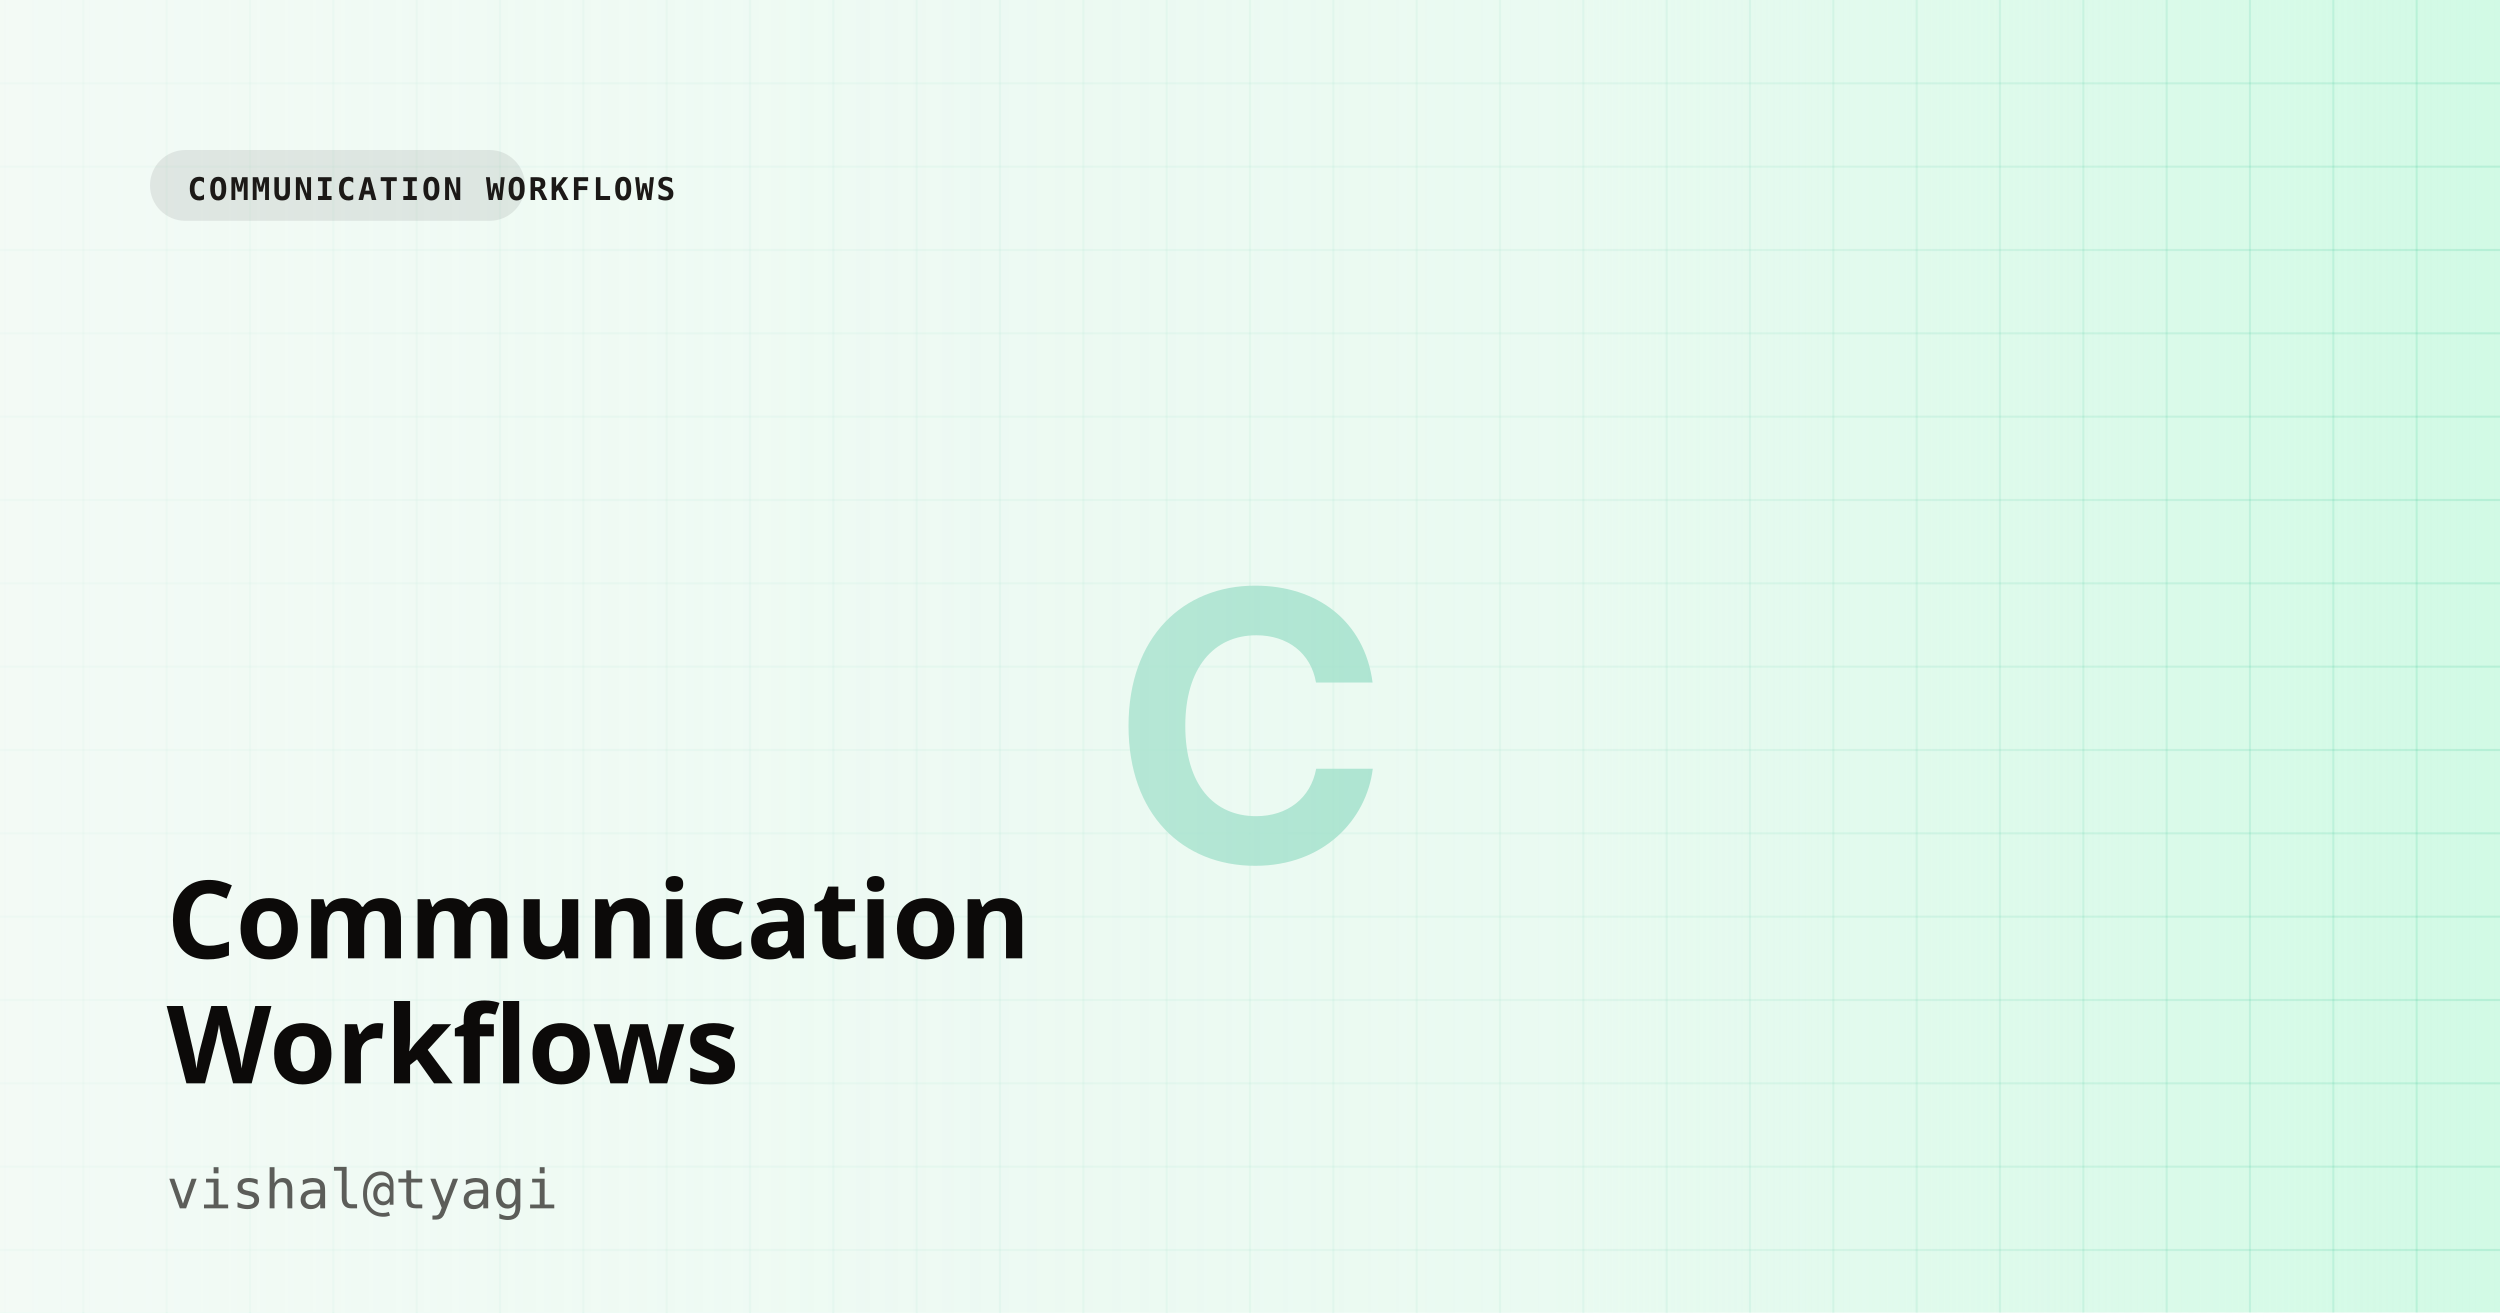
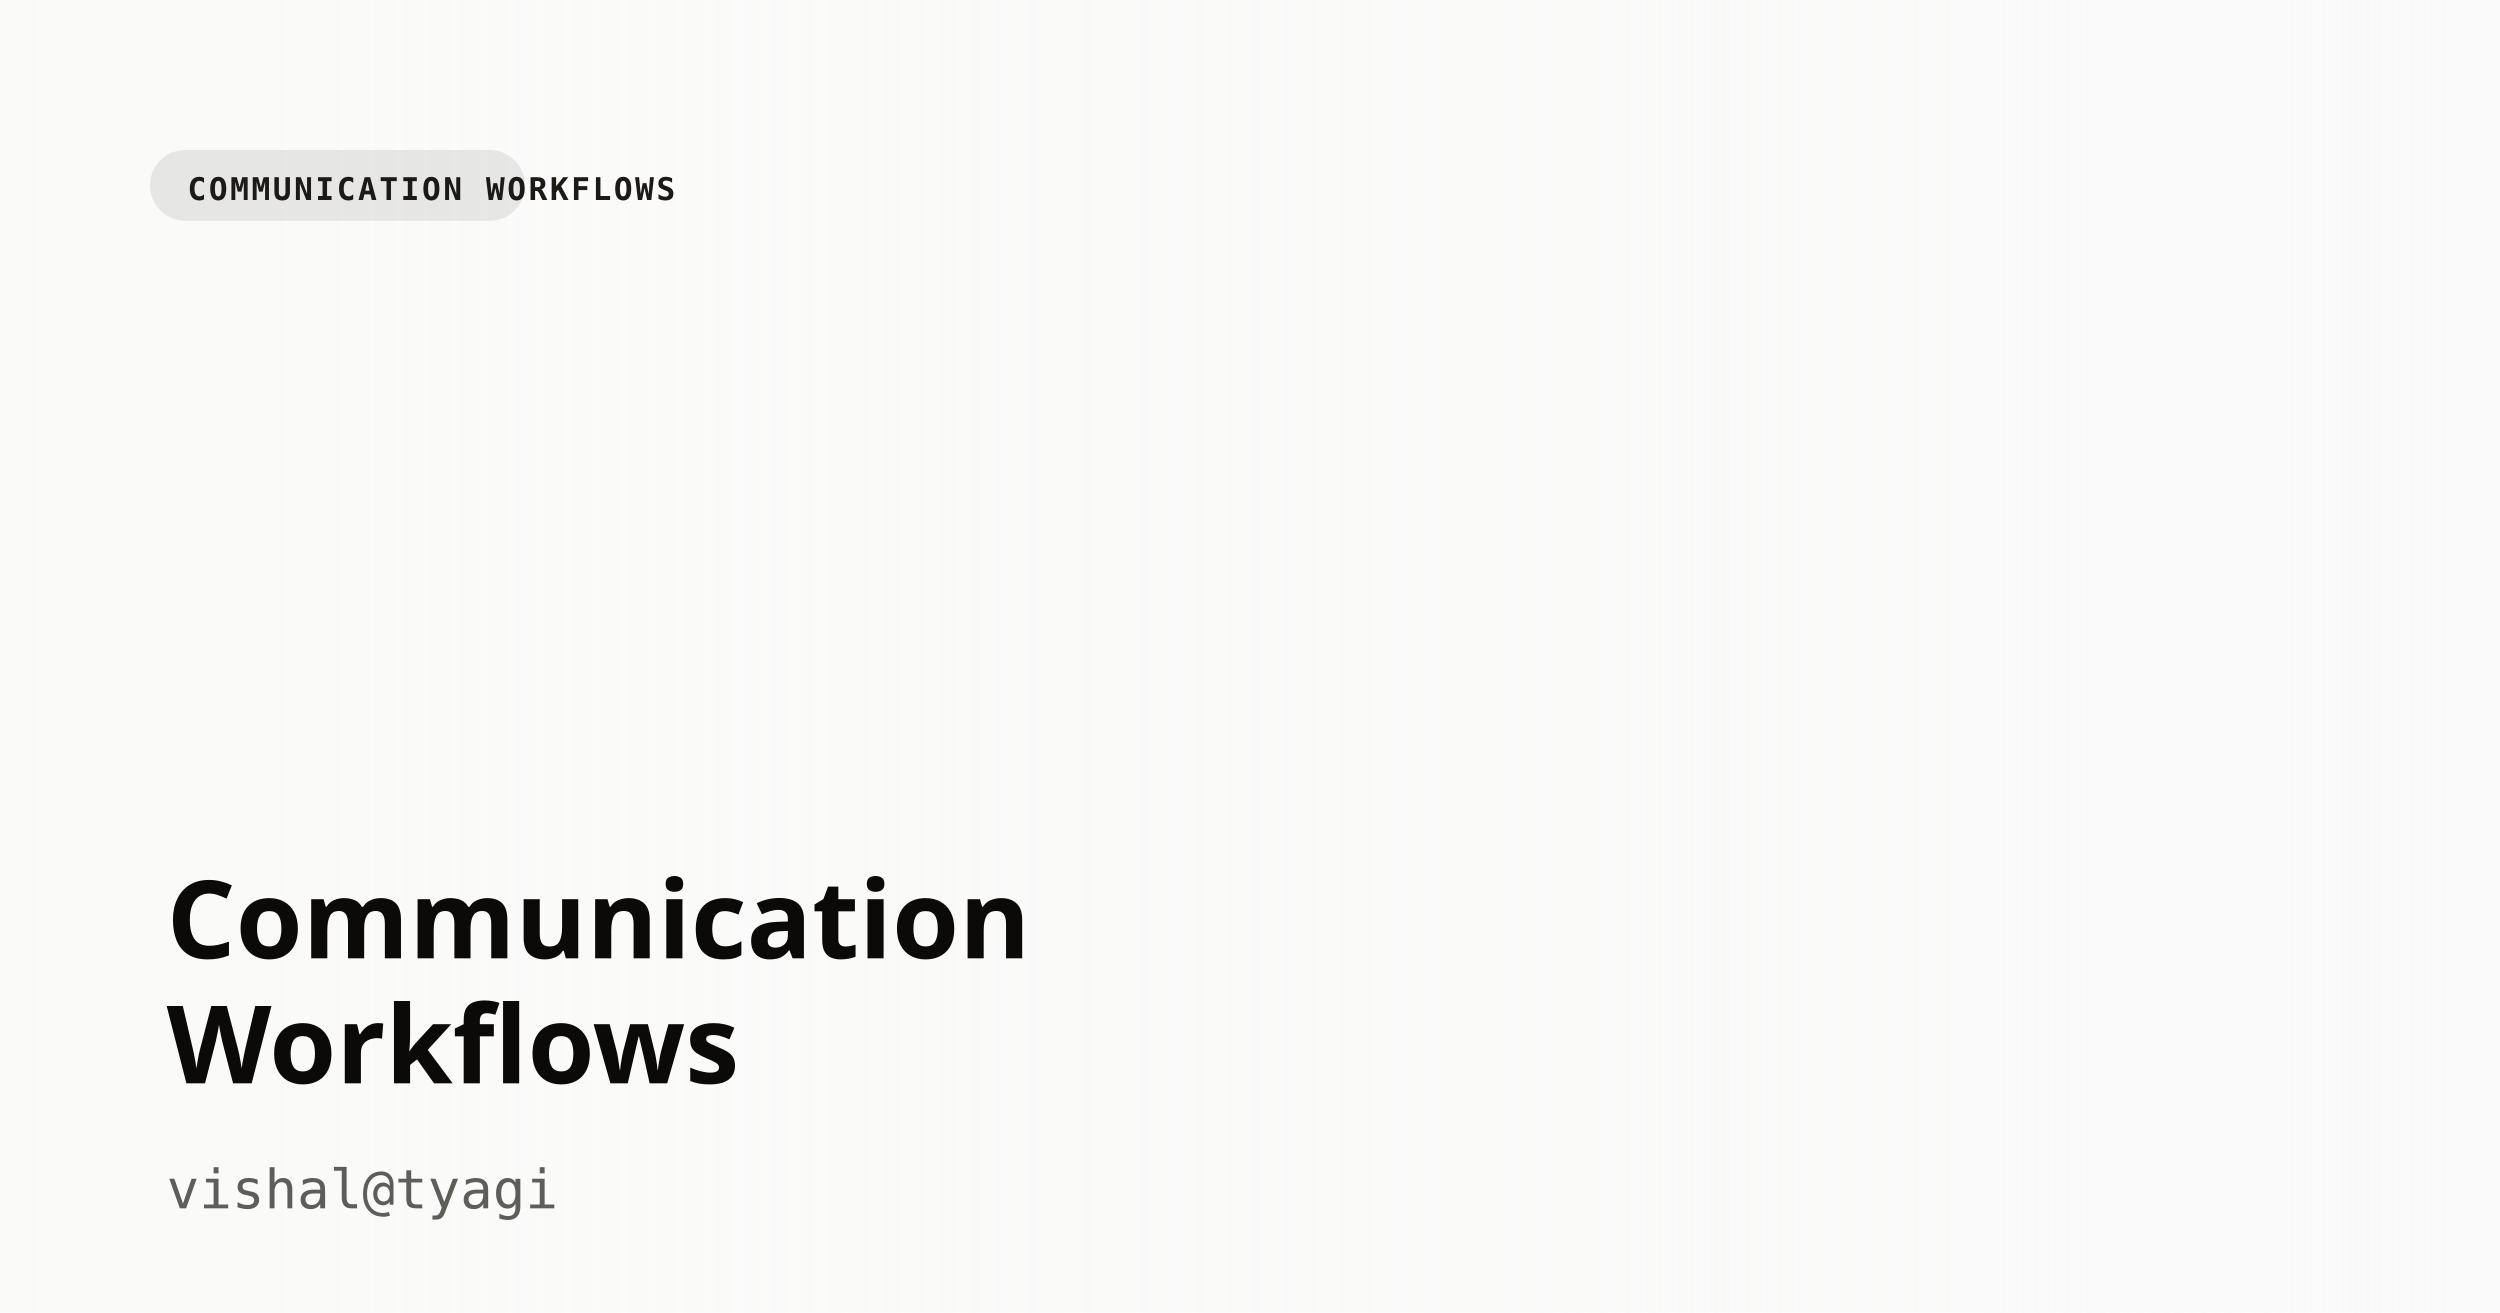
<svg xmlns="http://www.w3.org/2000/svg" width="1200" height="630" viewBox="0 0 1200 630">
  <defs>
    <linearGradient id="communication-workflows-scrim" x1="0" y1="0" x2="1" y2="0">
      <stop offset="0%" stop-color="#fafaf9" stop-opacity="0.82" />
      <stop offset="62%" stop-color="#fafaf9" stop-opacity="0.6" />
      <stop offset="100%" stop-color="#fafaf9" stop-opacity="0" />
    </linearGradient>
  </defs>
-   <rect width="1200" height="630" fill="#d1fae5" />
-   <g>
-     <line x1="40" y1="0" x2="40" y2="630" stroke="#14b881" stroke-width="1" opacity="0.15" />
-     <line x1="80" y1="0" x2="80" y2="630" stroke="#14b881" stroke-width="1" opacity="0.15" />
-     <line x1="120" y1="0" x2="120" y2="630" stroke="#14b881" stroke-width="1" opacity="0.15" />
-     <line x1="160" y1="0" x2="160" y2="630" stroke="#14b881" stroke-width="1" opacity="0.15" />
-     <line x1="200" y1="0" x2="200" y2="630" stroke="#14b881" stroke-width="1" opacity="0.15" />
-     <line x1="240" y1="0" x2="240" y2="630" stroke="#14b881" stroke-width="1" opacity="0.15" />
-     <line x1="280" y1="0" x2="280" y2="630" stroke="#14b881" stroke-width="1" opacity="0.15" />
-     <line x1="320" y1="0" x2="320" y2="630" stroke="#14b881" stroke-width="1" opacity="0.15" />
-     <line x1="360" y1="0" x2="360" y2="630" stroke="#14b881" stroke-width="1" opacity="0.15" />
-     <line x1="400" y1="0" x2="400" y2="630" stroke="#14b881" stroke-width="1" opacity="0.15" />
-     <line x1="440" y1="0" x2="440" y2="630" stroke="#14b881" stroke-width="1" opacity="0.15" />
-     <line x1="480" y1="0" x2="480" y2="630" stroke="#14b881" stroke-width="1" opacity="0.15" />
-     <line x1="520" y1="0" x2="520" y2="630" stroke="#14b881" stroke-width="1" opacity="0.15" />
-     <line x1="560" y1="0" x2="560" y2="630" stroke="#14b881" stroke-width="1" opacity="0.15" />
-     <line x1="600" y1="0" x2="600" y2="630" stroke="#14b881" stroke-width="1" opacity="0.15" />
-     <line x1="640" y1="0" x2="640" y2="630" stroke="#14b881" stroke-width="1" opacity="0.15" />
-     <line x1="680" y1="0" x2="680" y2="630" stroke="#14b881" stroke-width="1" opacity="0.15" />
-     <line x1="720" y1="0" x2="720" y2="630" stroke="#14b881" stroke-width="1" opacity="0.15" />
-     <line x1="760" y1="0" x2="760" y2="630" stroke="#14b881" stroke-width="1" opacity="0.15" />
-     <line x1="800" y1="0" x2="800" y2="630" stroke="#14b881" stroke-width="1" opacity="0.15" />
-     <line x1="840" y1="0" x2="840" y2="630" stroke="#14b881" stroke-width="1" opacity="0.15" />
-     <line x1="880" y1="0" x2="880" y2="630" stroke="#14b881" stroke-width="1" opacity="0.15" />
-     <line x1="920" y1="0" x2="920" y2="630" stroke="#14b881" stroke-width="1" opacity="0.15" />
-     <line x1="960" y1="0" x2="960" y2="630" stroke="#14b881" stroke-width="1" opacity="0.15" />
-     <line x1="1000" y1="0" x2="1000" y2="630" stroke="#14b881" stroke-width="1" opacity="0.15" />
-     <line x1="1040" y1="0" x2="1040" y2="630" stroke="#14b881" stroke-width="1" opacity="0.15" />
-     <line x1="1080" y1="0" x2="1080" y2="630" stroke="#14b881" stroke-width="1" opacity="0.15" />
-     <line x1="1120" y1="0" x2="1120" y2="630" stroke="#14b881" stroke-width="1" opacity="0.15" />
-     <line x1="1160" y1="0" x2="1160" y2="630" stroke="#14b881" stroke-width="1" opacity="0.15" />
-     <line x1="0" y1="40" x2="1200" y2="40" stroke="#14b881" stroke-width="1" opacity="0.15" />
-     <line x1="0" y1="80" x2="1200" y2="80" stroke="#14b881" stroke-width="1" opacity="0.15" />
-     <line x1="0" y1="120" x2="1200" y2="120" stroke="#14b881" stroke-width="1" opacity="0.15" />
-     <line x1="0" y1="160" x2="1200" y2="160" stroke="#14b881" stroke-width="1" opacity="0.15" />
-     <line x1="0" y1="200" x2="1200" y2="200" stroke="#14b881" stroke-width="1" opacity="0.15" />
-     <line x1="0" y1="240" x2="1200" y2="240" stroke="#14b881" stroke-width="1" opacity="0.15" />
-     <line x1="0" y1="280" x2="1200" y2="280" stroke="#14b881" stroke-width="1" opacity="0.15" />
-     <line x1="0" y1="320" x2="1200" y2="320" stroke="#14b881" stroke-width="1" opacity="0.15" />
-     <line x1="0" y1="360" x2="1200" y2="360" stroke="#14b881" stroke-width="1" opacity="0.15" />
-     <line x1="0" y1="400" x2="1200" y2="400" stroke="#14b881" stroke-width="1" opacity="0.15" />
-     <line x1="0" y1="440" x2="1200" y2="440" stroke="#14b881" stroke-width="1" opacity="0.15" />
-     <line x1="0" y1="480" x2="1200" y2="480" stroke="#14b881" stroke-width="1" opacity="0.15" />
-     <line x1="0" y1="520" x2="1200" y2="520" stroke="#14b881" stroke-width="1" opacity="0.15" />
-     <line x1="0" y1="560" x2="1200" y2="560" stroke="#14b881" stroke-width="1" opacity="0.15" />
-     <line x1="0" y1="600" x2="1200" y2="600" stroke="#14b881" stroke-width="1" opacity="0.15" />
-   </g>
-   <text x="50%" y="55%" dominant-baseline="middle" text-anchor="middle" fill="#14b881" font-family="system-ui, -apple-system, sans-serif" font-size="180" font-weight="bold" opacity="0.85">C</text>
+   <rect width="1200" height="630" fill="#fafafa" />
+   <rect width="1200" height="340" fill="#fafafa" />
  <rect width="1200" height="630" fill="url(#communication-workflows-scrim)" />
  <rect x="72" y="72" width="180" height="34" rx="17" fill="#0c0a09" fill-opacity="0.08" />
  <text x="90" y="96" font-family="monospace" font-size="15" font-weight="600" letter-spacing="0.08em" fill="#1c1917">COMMUNICATION WORKFLOWS</text>
  <text font-family="sans-serif" font-size="52" font-weight="700" fill="#0c0a09">
    <tspan x="80" y="460">Communication</tspan>
    <tspan x="80" y="520">Workflows</tspan>
  </text>
  <text x="80" y="580" font-family="monospace" font-size="26" fill="#1c1917" opacity="0.7">vishal@tyagi</text>
</svg>
